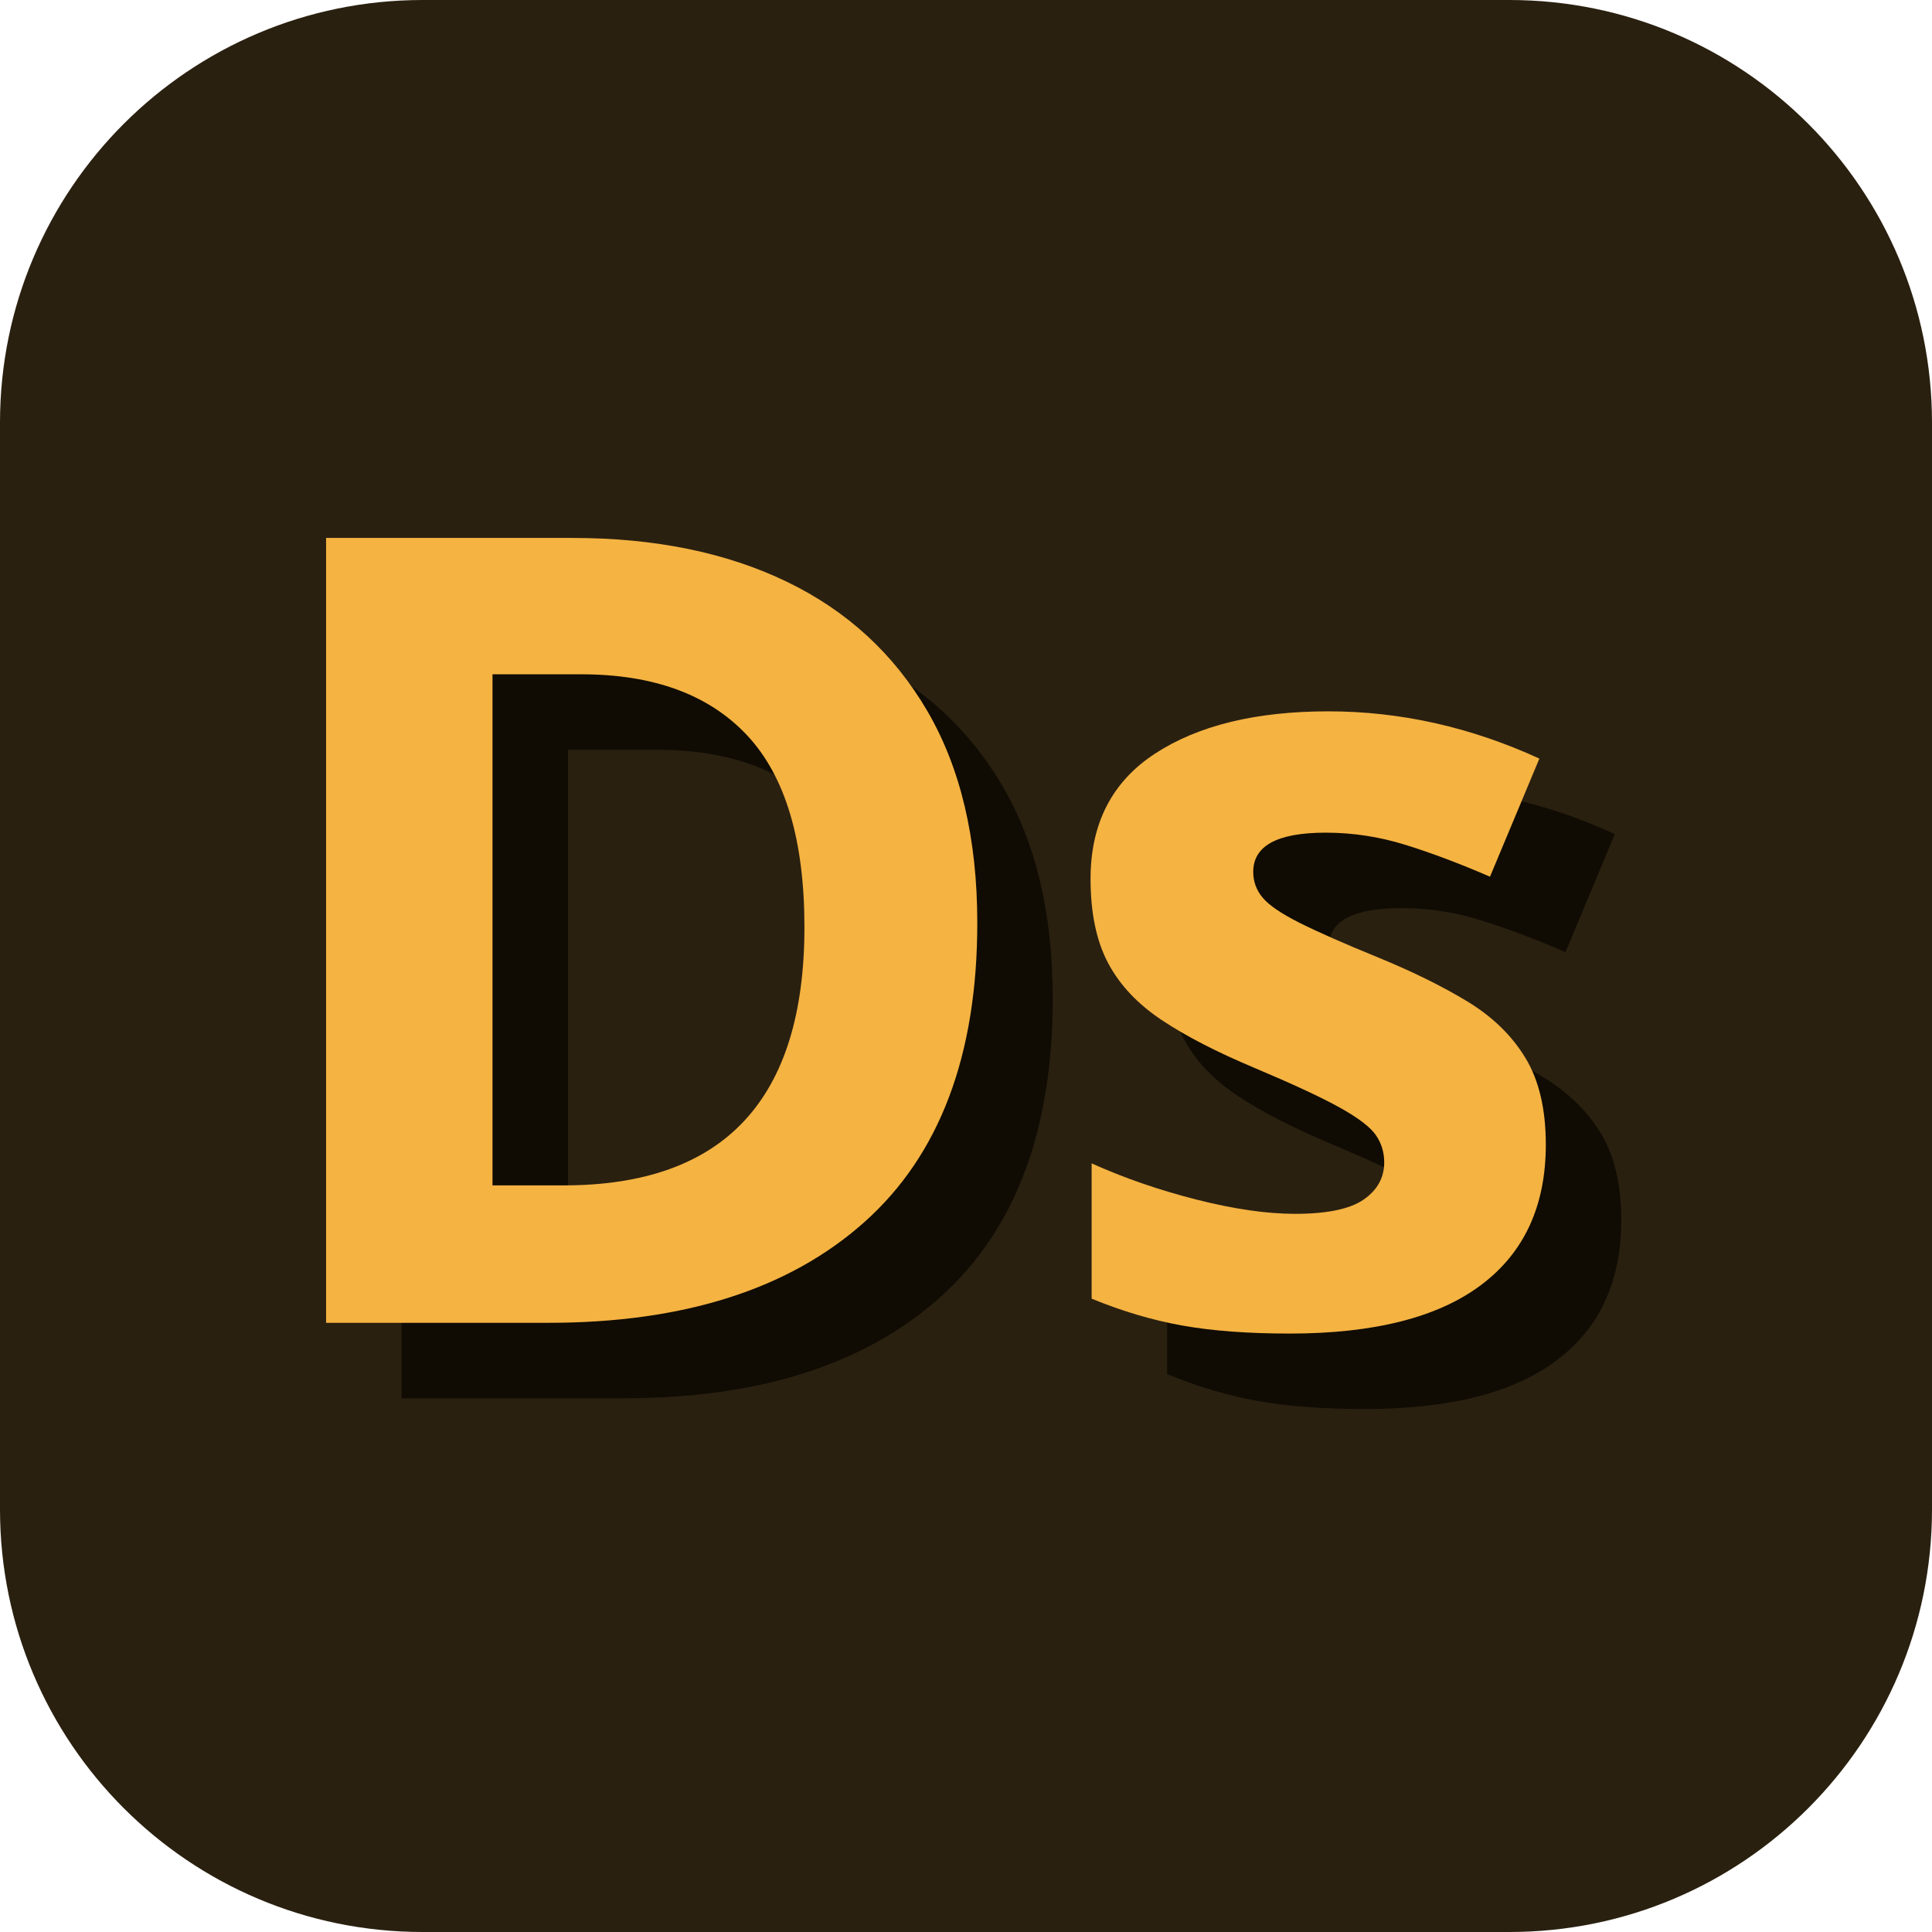
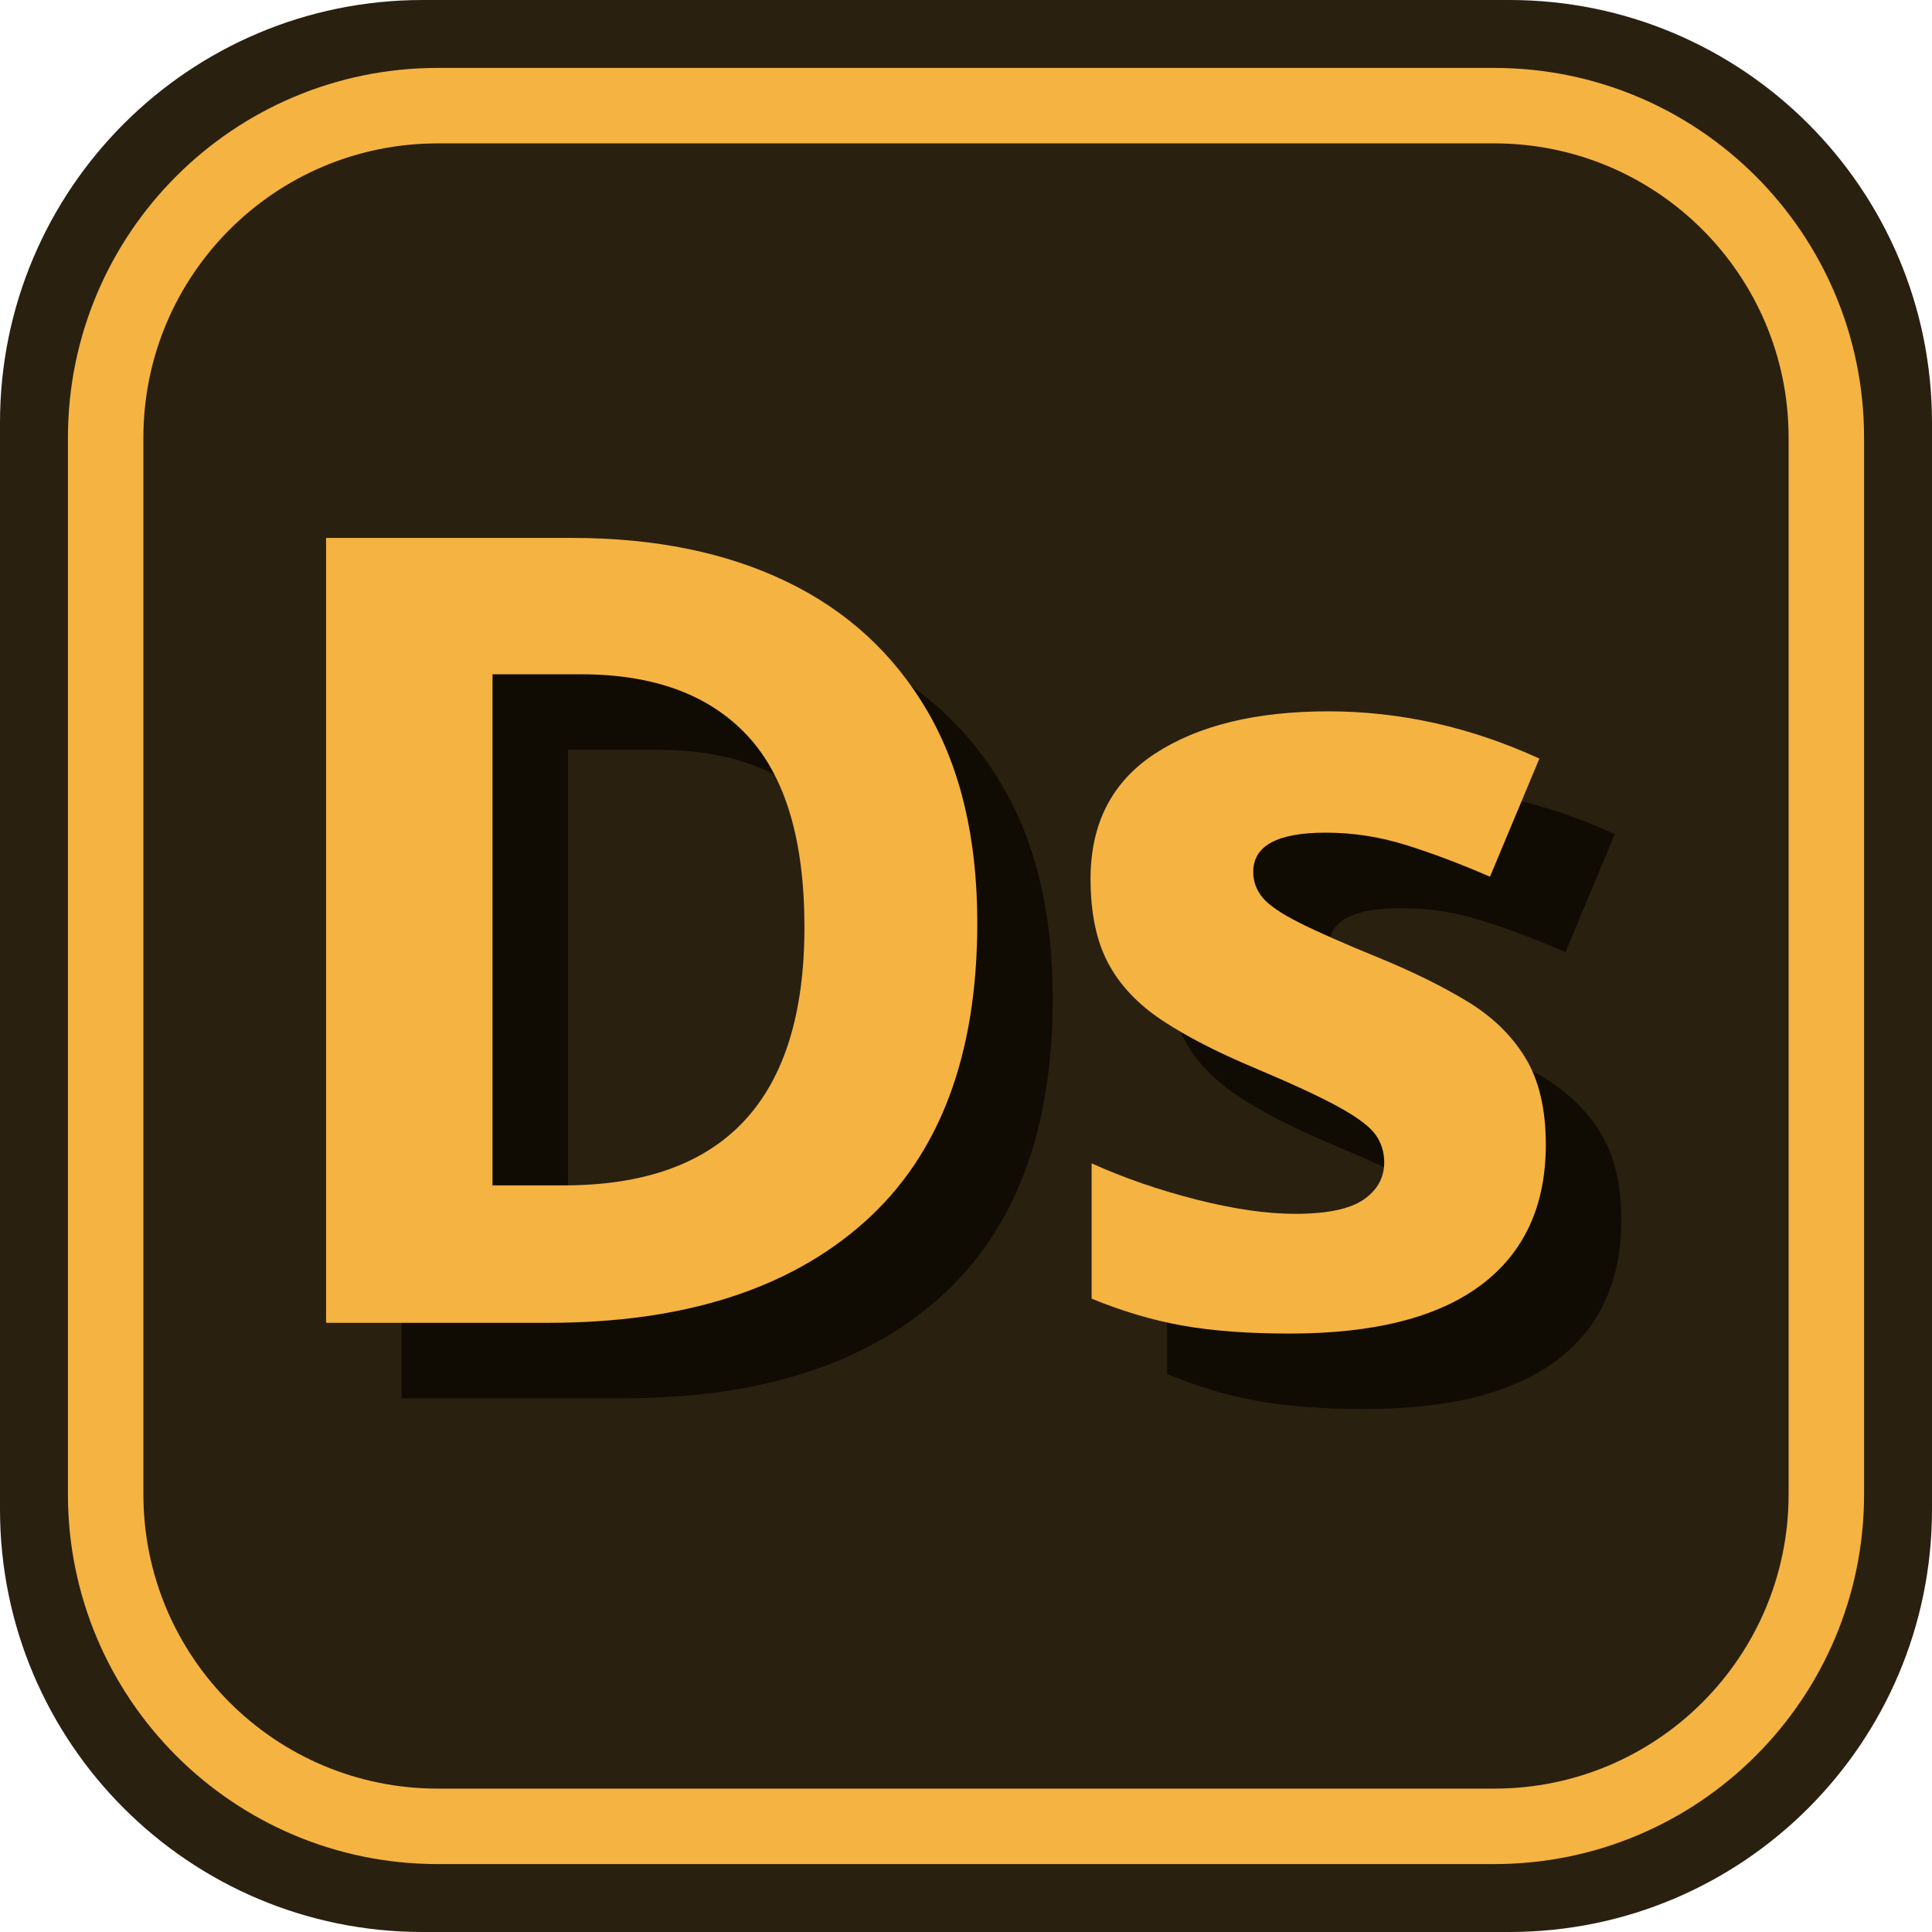
<svg xmlns="http://www.w3.org/2000/svg" viewBox="0 0 64 64">
  <rect width="64" height="64" rx="14" fill="#2A2010" />
+   <rect x="3.5" y="3.5" width="57" height="57" rx="11" fill="none" stroke="#F5B342" stroke-opacity="1" stroke-width="2.5" />
  <path transform="translate(10.03 46.32)" fill="#100C04" d="M24.844 -13.249Q24.844 -6.669 21.101 -3.334Q17.357 0.0 10.635 0.0H3.272V-26.0H11.435Q15.525 -26.0 18.531 -24.551Q21.536 -23.101 23.19 -20.265Q24.844 -17.428 24.844 -13.249ZM19.118 -13.107Q19.118 -17.428 17.224 -19.456Q15.33 -21.483 11.72 -21.483H8.785V-4.553H11.15Q19.118 -4.553 19.118 -13.107ZM43.677 -5.904Q43.677 -2.863 41.534 -1.254Q39.391 0.356 35.194 0.356Q33.114 0.356 31.629 0.089Q30.144 -0.178 28.632 -0.8V-5.282Q30.25 -4.553 32.109 -4.081Q33.967 -3.61 35.372 -3.61Q36.955 -3.61 37.64 -4.081Q38.324 -4.553 38.324 -5.317Q38.324 -5.815 38.049 -6.215Q37.773 -6.616 36.866 -7.122Q35.959 -7.629 34.021 -8.447Q32.153 -9.23 30.953 -10.03Q29.752 -10.83 29.174 -11.924Q28.596 -13.018 28.596 -14.707Q28.596 -17.464 30.739 -18.86Q32.882 -20.256 36.475 -20.256Q40.049 -20.256 43.464 -18.691L41.828 -14.778Q40.352 -15.419 39.044 -15.828Q37.737 -16.237 36.386 -16.237Q33.985 -16.237 33.985 -14.938Q33.985 -14.458 34.296 -14.085Q34.607 -13.711 35.505 -13.258Q36.404 -12.804 38.146 -12.093Q39.836 -11.399 41.081 -10.644Q42.326 -9.888 43.001 -8.776Q43.677 -7.665 43.677 -5.904Z" />
  <path transform="translate(7.53 43.82)" fill="#F5B342" d="M24.844 -13.249Q24.844 -6.669 21.101 -3.334Q17.357 0.0 10.635 0.0H3.272V-26.0H11.435Q15.525 -26.0 18.531 -24.551Q21.536 -23.101 23.19 -20.265Q24.844 -17.428 24.844 -13.249ZM19.118 -13.107Q19.118 -17.428 17.224 -19.456Q15.33 -21.483 11.72 -21.483H8.785V-4.553H11.15Q19.118 -4.553 19.118 -13.107ZM43.677 -5.904Q43.677 -2.863 41.534 -1.254Q39.391 0.356 35.194 0.356Q33.114 0.356 31.629 0.089Q30.144 -0.178 28.632 -0.8V-5.282Q30.25 -4.553 32.109 -4.081Q33.967 -3.61 35.372 -3.61Q36.955 -3.61 37.64 -4.081Q38.324 -4.553 38.324 -5.317Q38.324 -5.815 38.049 -6.215Q37.773 -6.616 36.866 -7.122Q35.959 -7.629 34.021 -8.447Q32.153 -9.23 30.953 -10.03Q29.752 -10.83 29.174 -11.924Q28.596 -13.018 28.596 -14.707Q28.596 -17.464 30.739 -18.86Q32.882 -20.256 36.475 -20.256Q40.049 -20.256 43.464 -18.691L41.828 -14.778Q40.352 -15.419 39.044 -15.828Q37.737 -16.237 36.386 -16.237Q33.985 -16.237 33.985 -14.938Q33.985 -14.458 34.296 -14.085Q34.607 -13.711 35.505 -13.258Q36.404 -12.804 38.146 -12.093Q39.836 -11.399 41.081 -10.644Q42.326 -9.888 43.001 -8.776Q43.677 -7.665 43.677 -5.904Z" />
</svg>
